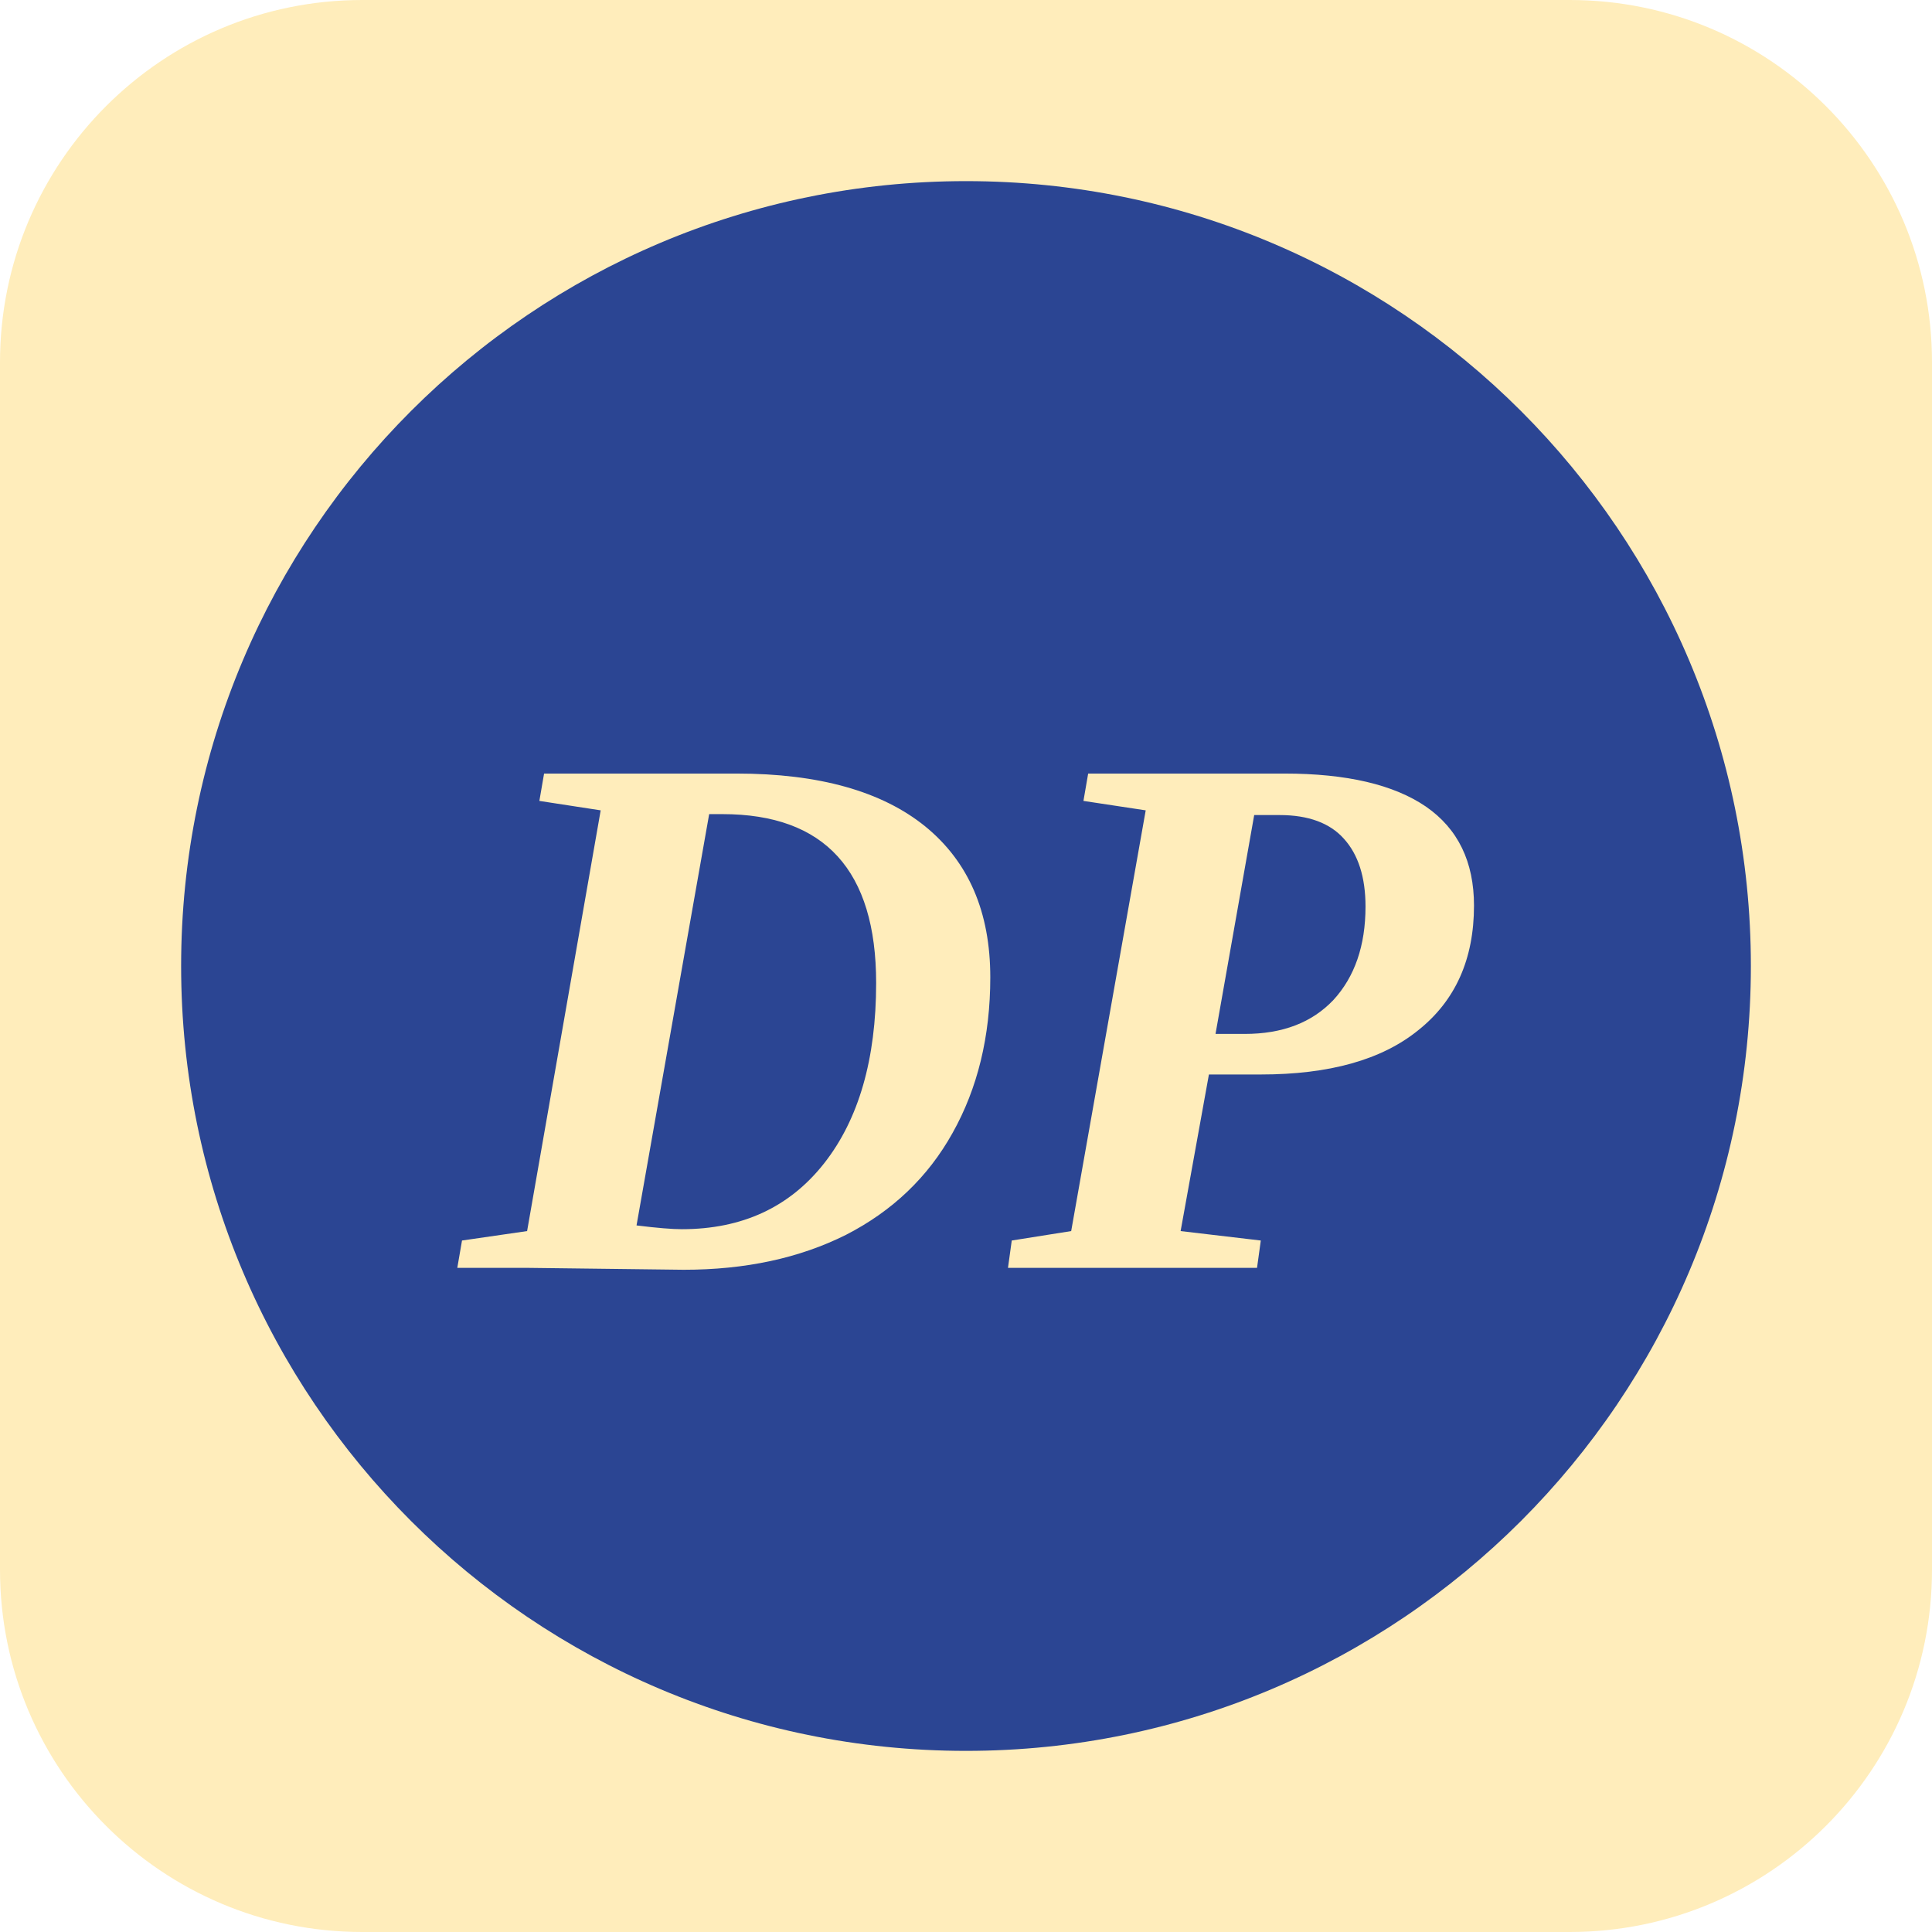
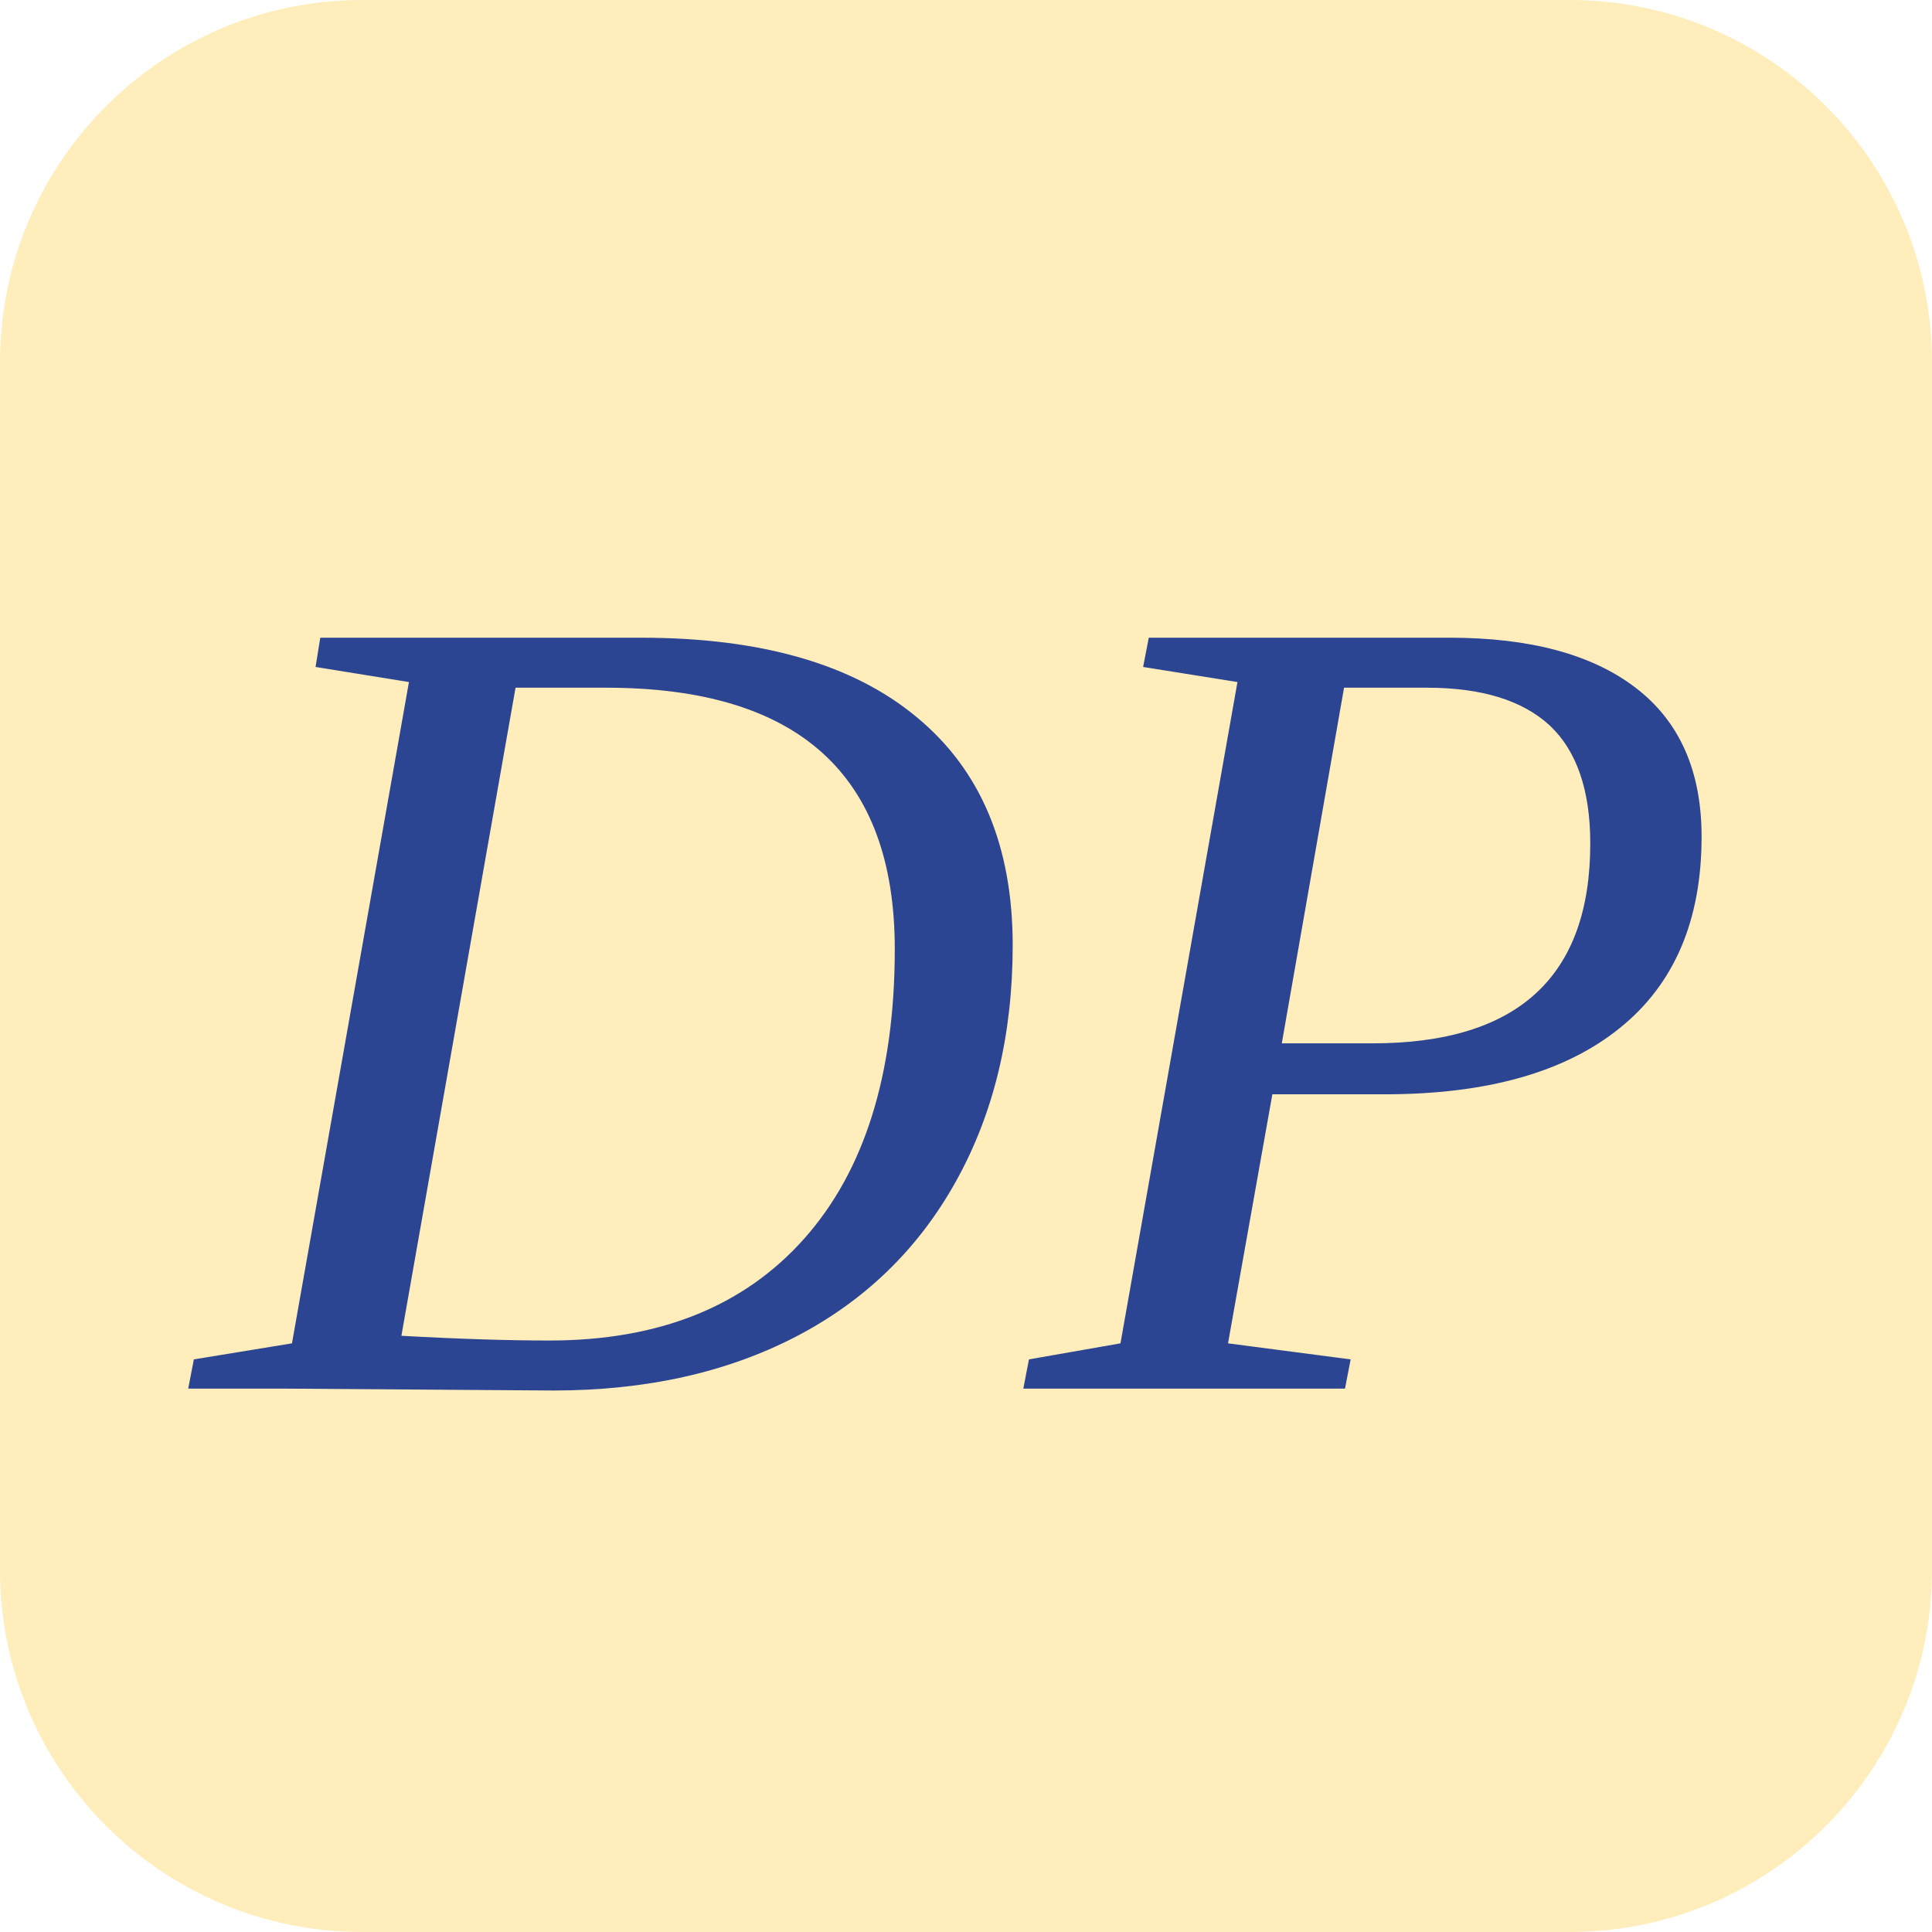
<svg xmlns="http://www.w3.org/2000/svg" width="32" height="32" viewBox="0 0 32 32">
  <rect width="32" height="32" rx="6" fill="#FFEDBB" />
-   <circle cx="16" cy="16" r="13" fill="#2B4593" />
-   <text x="16" y="21" font-family="Georgia, 'Times New Roman', serif" font-style="italic" font-weight="600" font-size="12.5" fill="#FFEDBB" text-anchor="middle">DP</text>
+   <text x="16" y="23" font-family="Georgia, 'Times New Roman', serif" font-style="italic" font-weight="500" font-size="19" fill="#2B4593" text-anchor="middle">DP</text>
</svg>
